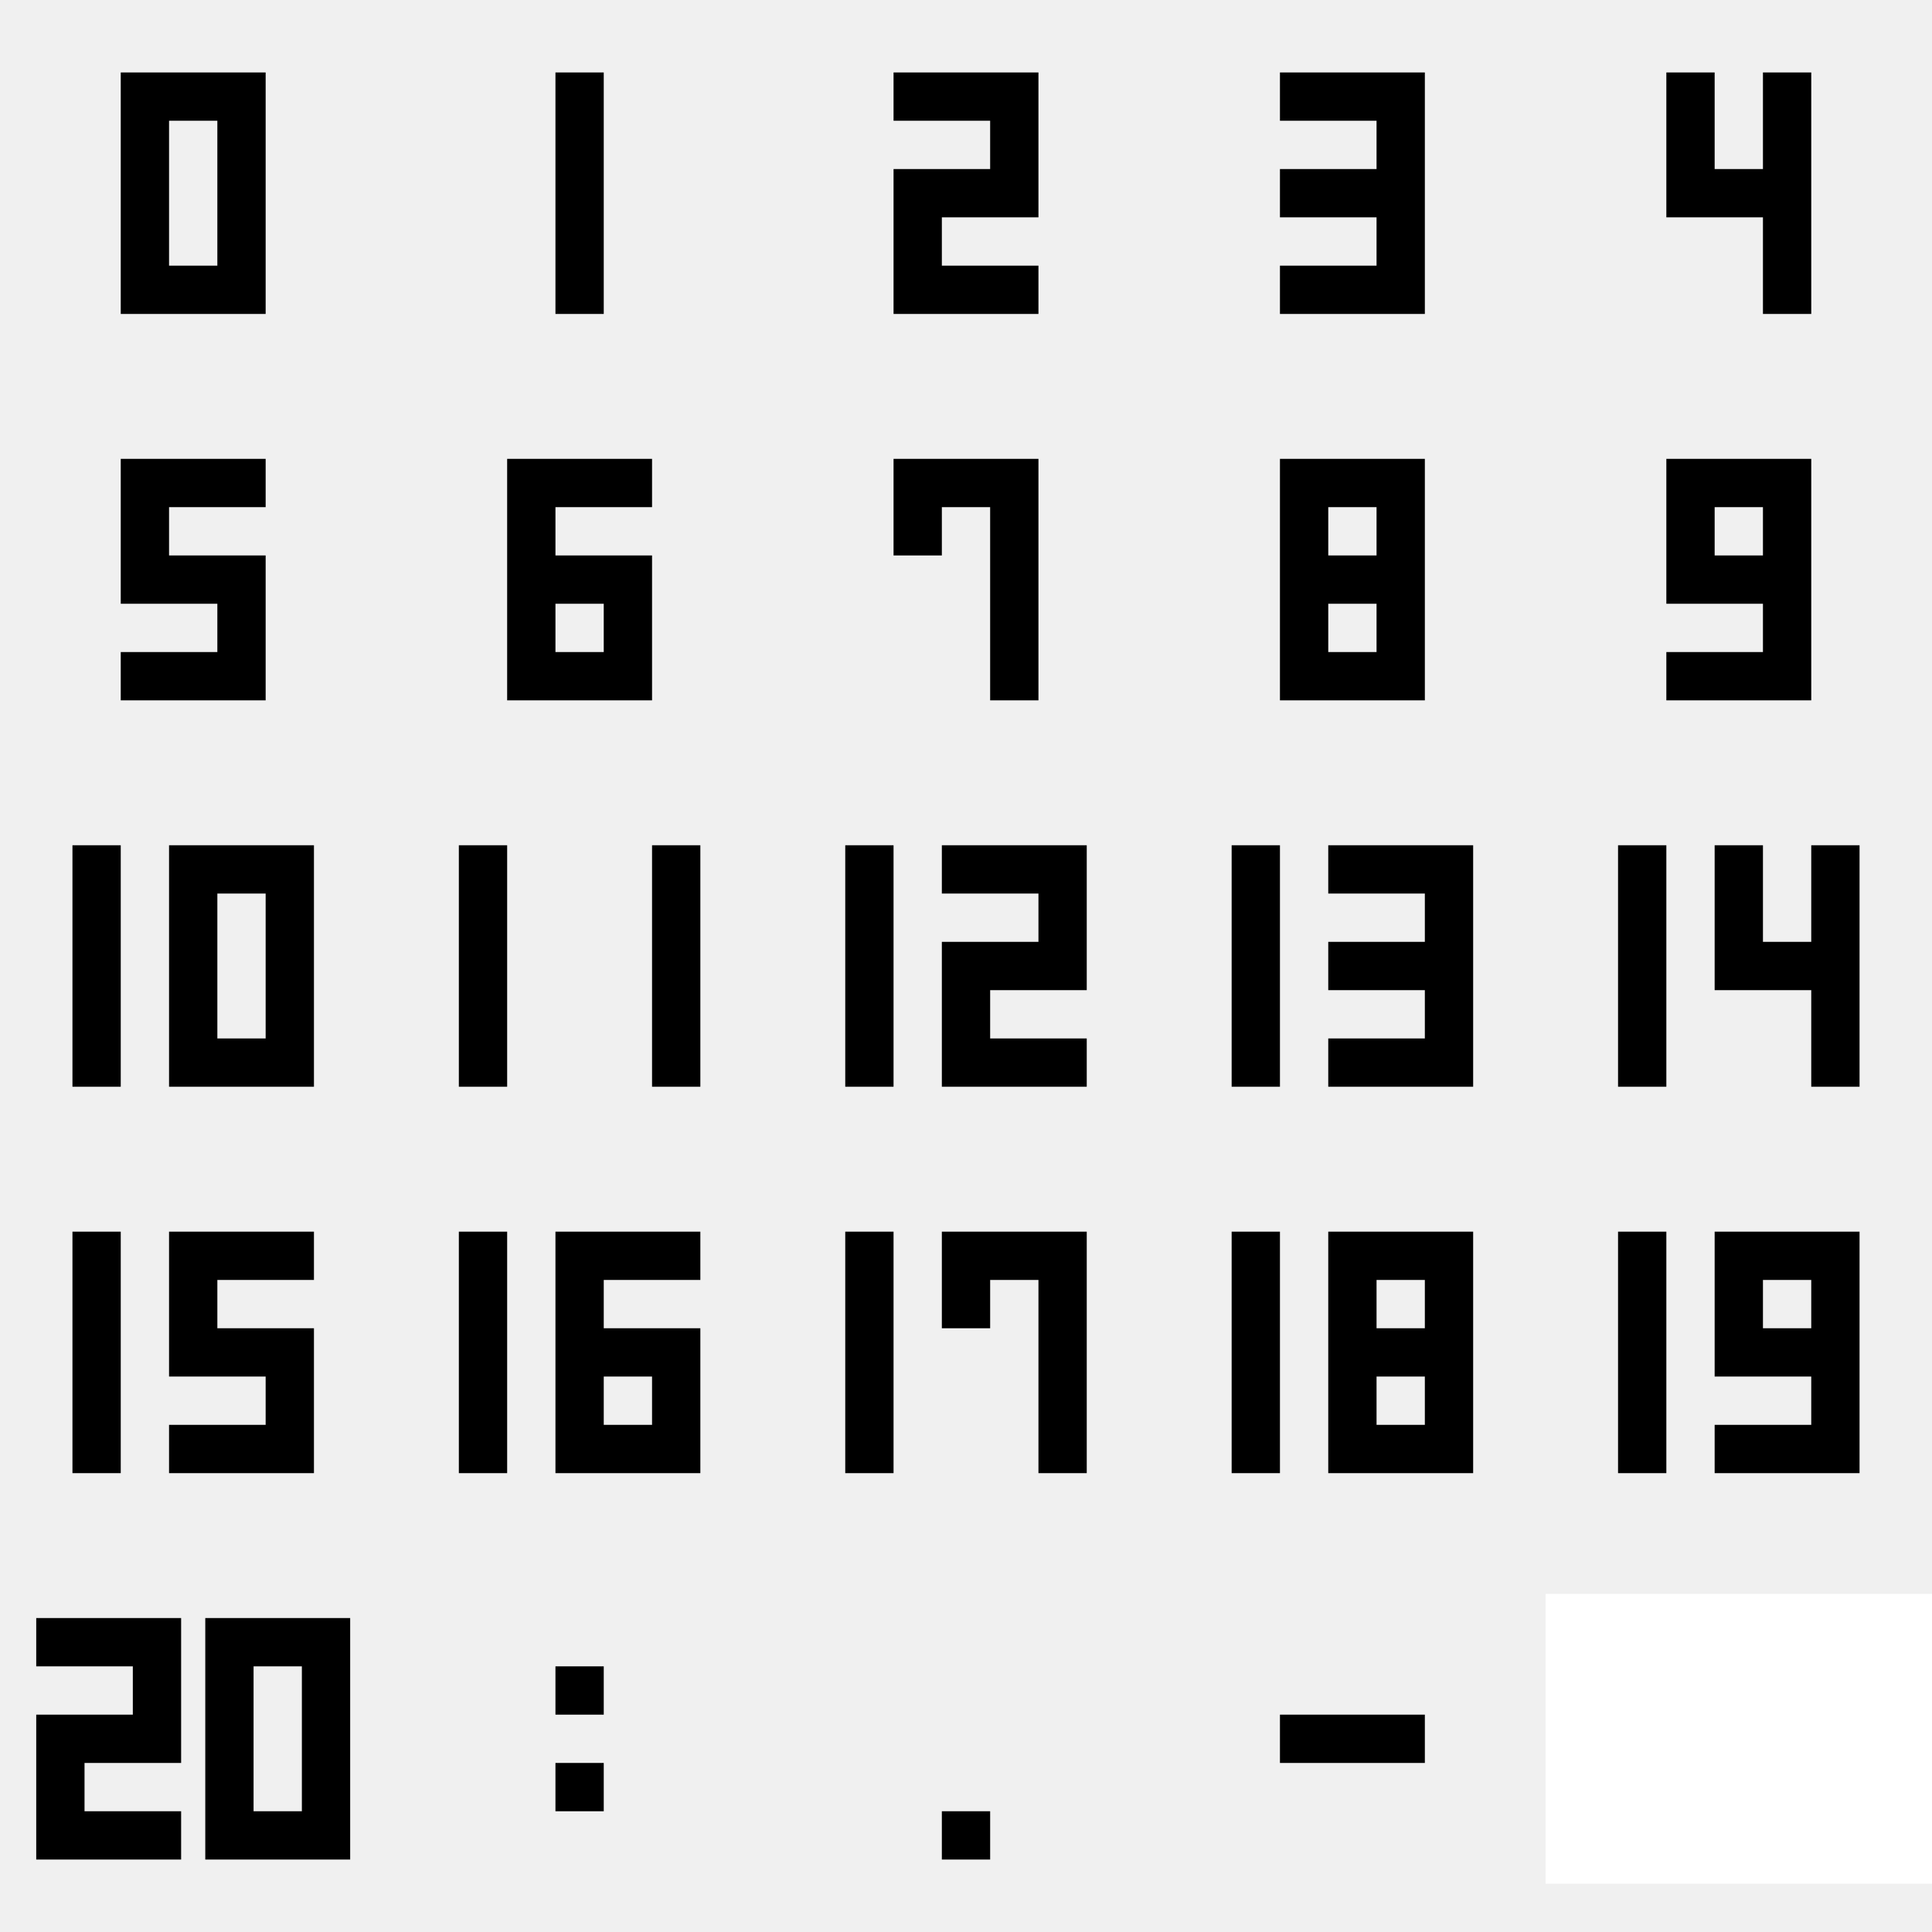
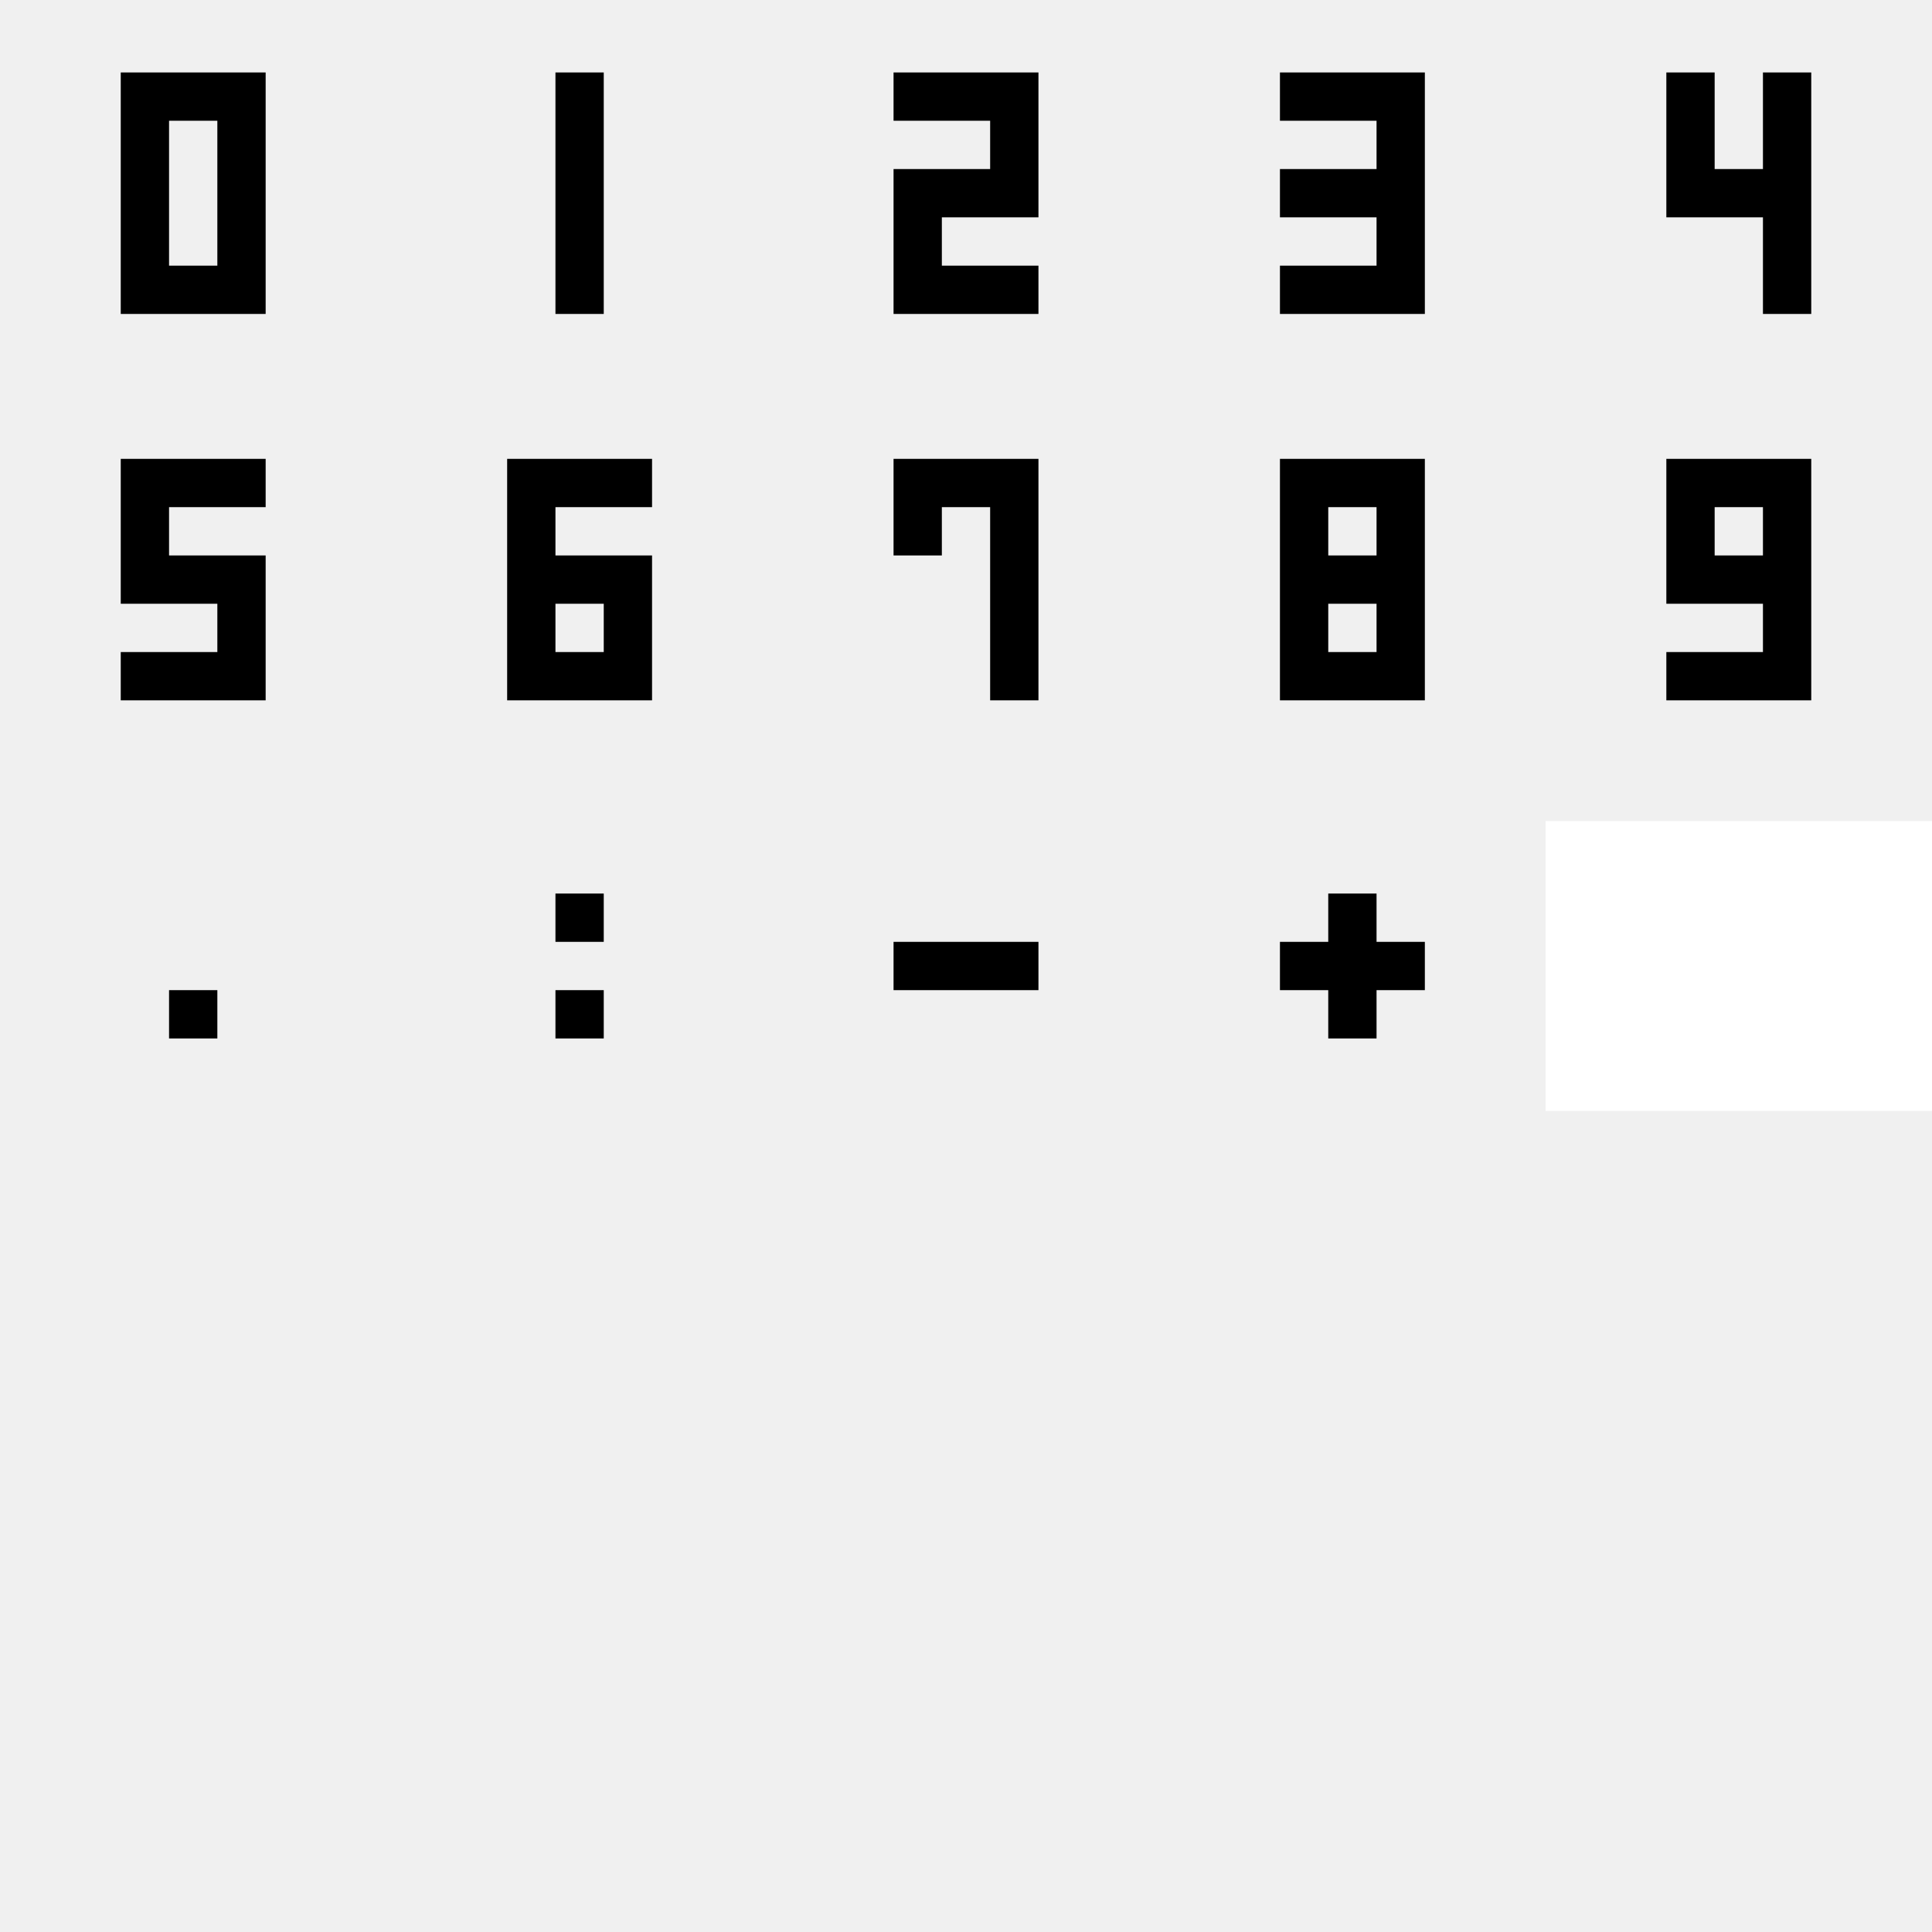
<svg xmlns="http://www.w3.org/2000/svg" viewBox="0 0 80 80" width="200" height="200">
  <g stroke-linecap="square" stroke-width="2" stroke="#000" fill="none">
    <g transform="translate(0,0)">
      <path d="M6,4h4v8h-4v-8" />
    </g>
    <g transform="translate(16,0)">
      <path d="M8,4v8" />
    </g>
    <g transform="translate(32,0)">
      <path d="M6,4h4v4h-4v4h4" />
    </g>
    <g transform="translate(48,0)">
      <path d="M6,4h4v4M6,8h4v4h-4" />
    </g>
    <g transform="translate(64,0)">
      <path d="M6,4v4h4M10,4v8" />
    </g>
    <g transform="translate(0,16)">
      <path d="M10,4h-4v4h4v4h-4" />
    </g>
    <g transform="translate(16,16)">
      <path d="M10,4h-4v8h4v-4h-4" />
    </g>
    <g transform="translate(32,16)">
      <path d="M6,6v-2h4v8" />
    </g>
    <g transform="translate(48,16)">
      <path d="M10,4h-4v4h4v4h-4v-4h4v-4" />
    </g>
    <g transform="translate(64,16)">
      <path d="M10,8v-4h-4v4h4v4h-4" />
    </g>
    <g transform="translate(0,32)">
-       <path d="M4,4v8M8,4h4v8h-4v-8" />
+       <path d="M7.5,9.5h1v1h-1Z" stroke-width="1" />
    </g>
    <g transform="translate(16,32)">
-       <path d="M4,4v8M12,4v8" />
+       <path d="M7.5,5.5h1v1h-1Z M7.5,9.5h1v1h-1Z" stroke-width="1" />
    </g>
    <g transform="translate(32,32)">
-       <path d="M4,4v8M8,4h4v4h-4v4h4" />
+       <path d="M6,8h4" />
    </g>
    <g transform="translate(48,32)">
-       <path d="M4,4v8M8,4h4v4M8,8h4v4h-4" />
+       <path d="M6,8h4 M8,6v4" />
    </g>
-     <g transform="translate(64,32)">
-       <path d="M4,4v8M8,4v4h4M12,4v8" />
-     </g>
-     <g transform="translate(0,48)">
-       <path d="M4,4v8M12,4h-4v4h4v4h-4" />
-     </g>
-     <g transform="translate(16,48)">
-       <path d="M4,4v8M12,4h-4v8h4v-4h-4" />
-     </g>
-     <g transform="translate(32,48)">
-       <path d="M4,4v8M8,6v-2h4v8" />
-     </g>
-     <g transform="translate(48,48)">
-       <path d="M4,4v8M12,4h-4v4h4v4h-4v-4h4v-4" />
-     </g>
-     <g transform="translate(64,48)">
-       <path d="M4,4v8M12,8v-4h-4v4h4v4h-4" />
-     </g>
-     <g transform="translate(0,64)">
-       <path d="M2.5,4h4v4h-4v4h4M9.5,4h4v8h-4v-8" />
-     </g>
-     <g transform="translate(16,64)">
-       <path d="M7.5,5.5h1v1h-1Z M7.5,9.5h1v1h-1Z" stroke-width="1" />
-     </g>
-     <g transform="translate(32,64)">
-       <path d="M7.5,11.5h1v1h-1Z" stroke-width="1" />
-     </g>
-     <g transform="translate(48,64)">
-       <path d="M6,8h4" />
-     </g>
-     <g transform="translate(64,64)" stroke="#fff" fill="#fff">
+     <g transform="translate(64,32)" stroke="#fff" fill="#fff">
      <path d="M1,3h14v10h-14Z" />
    </g>
  </g>
</svg>
